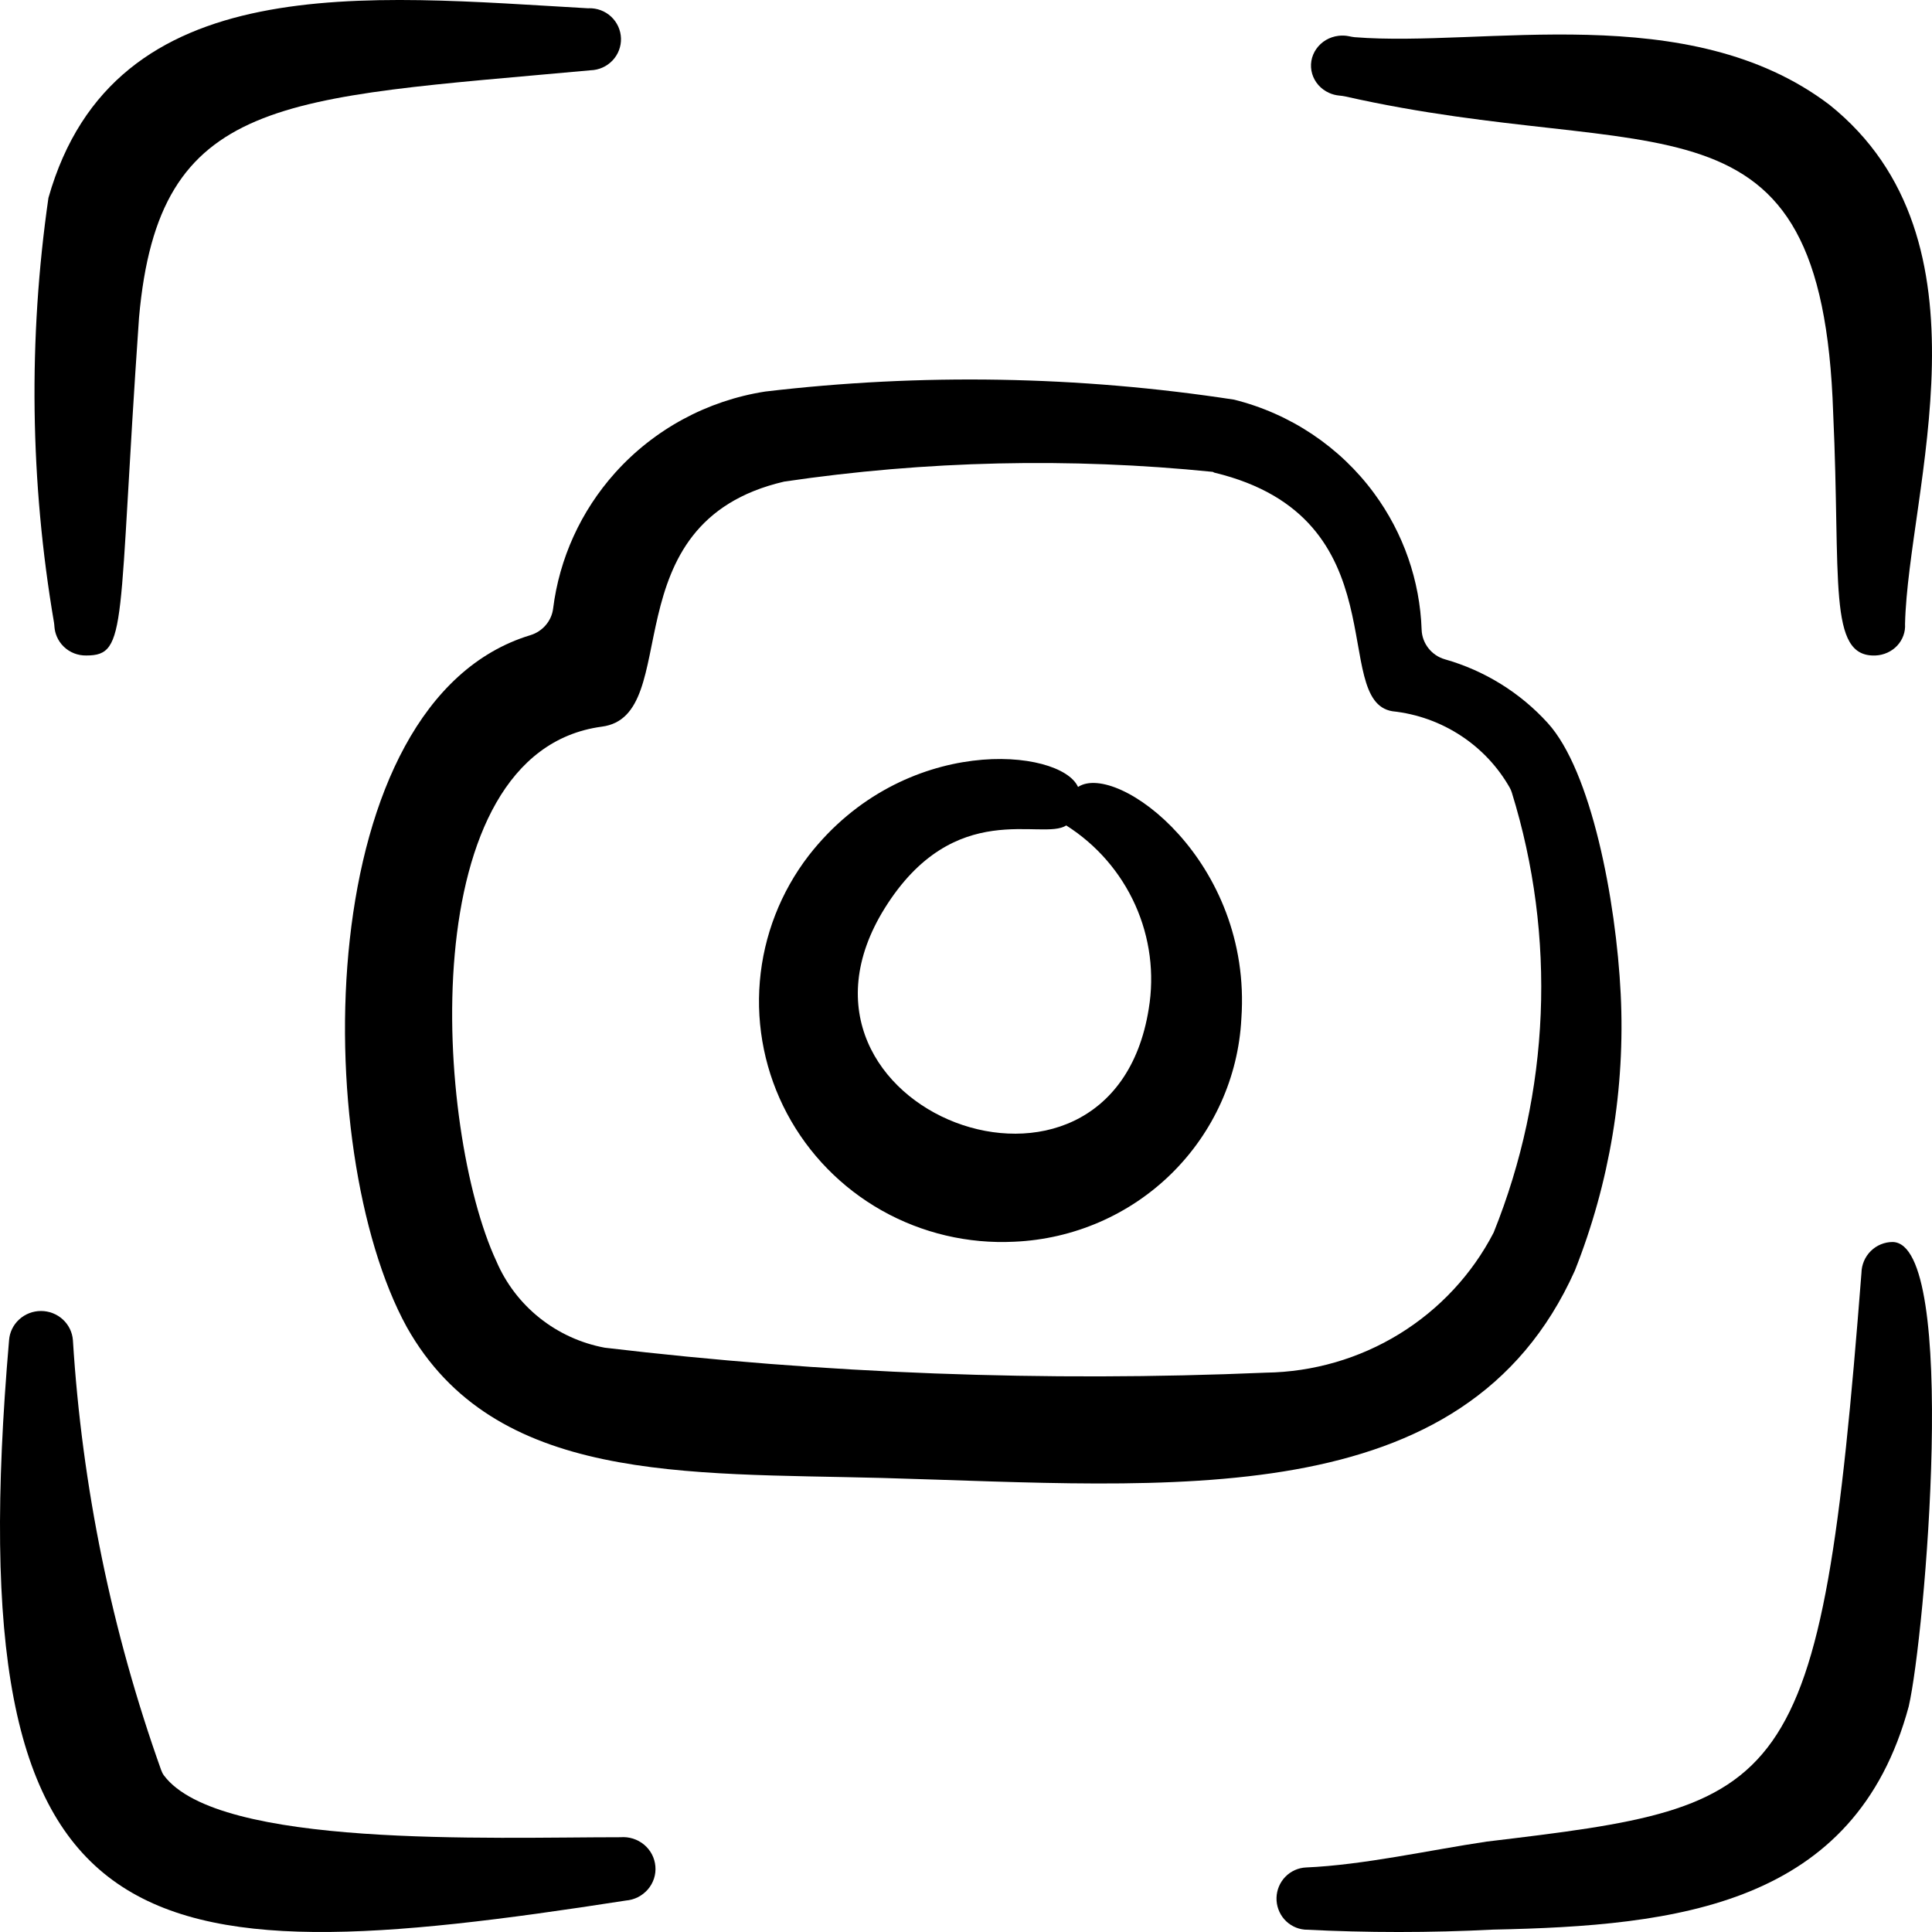
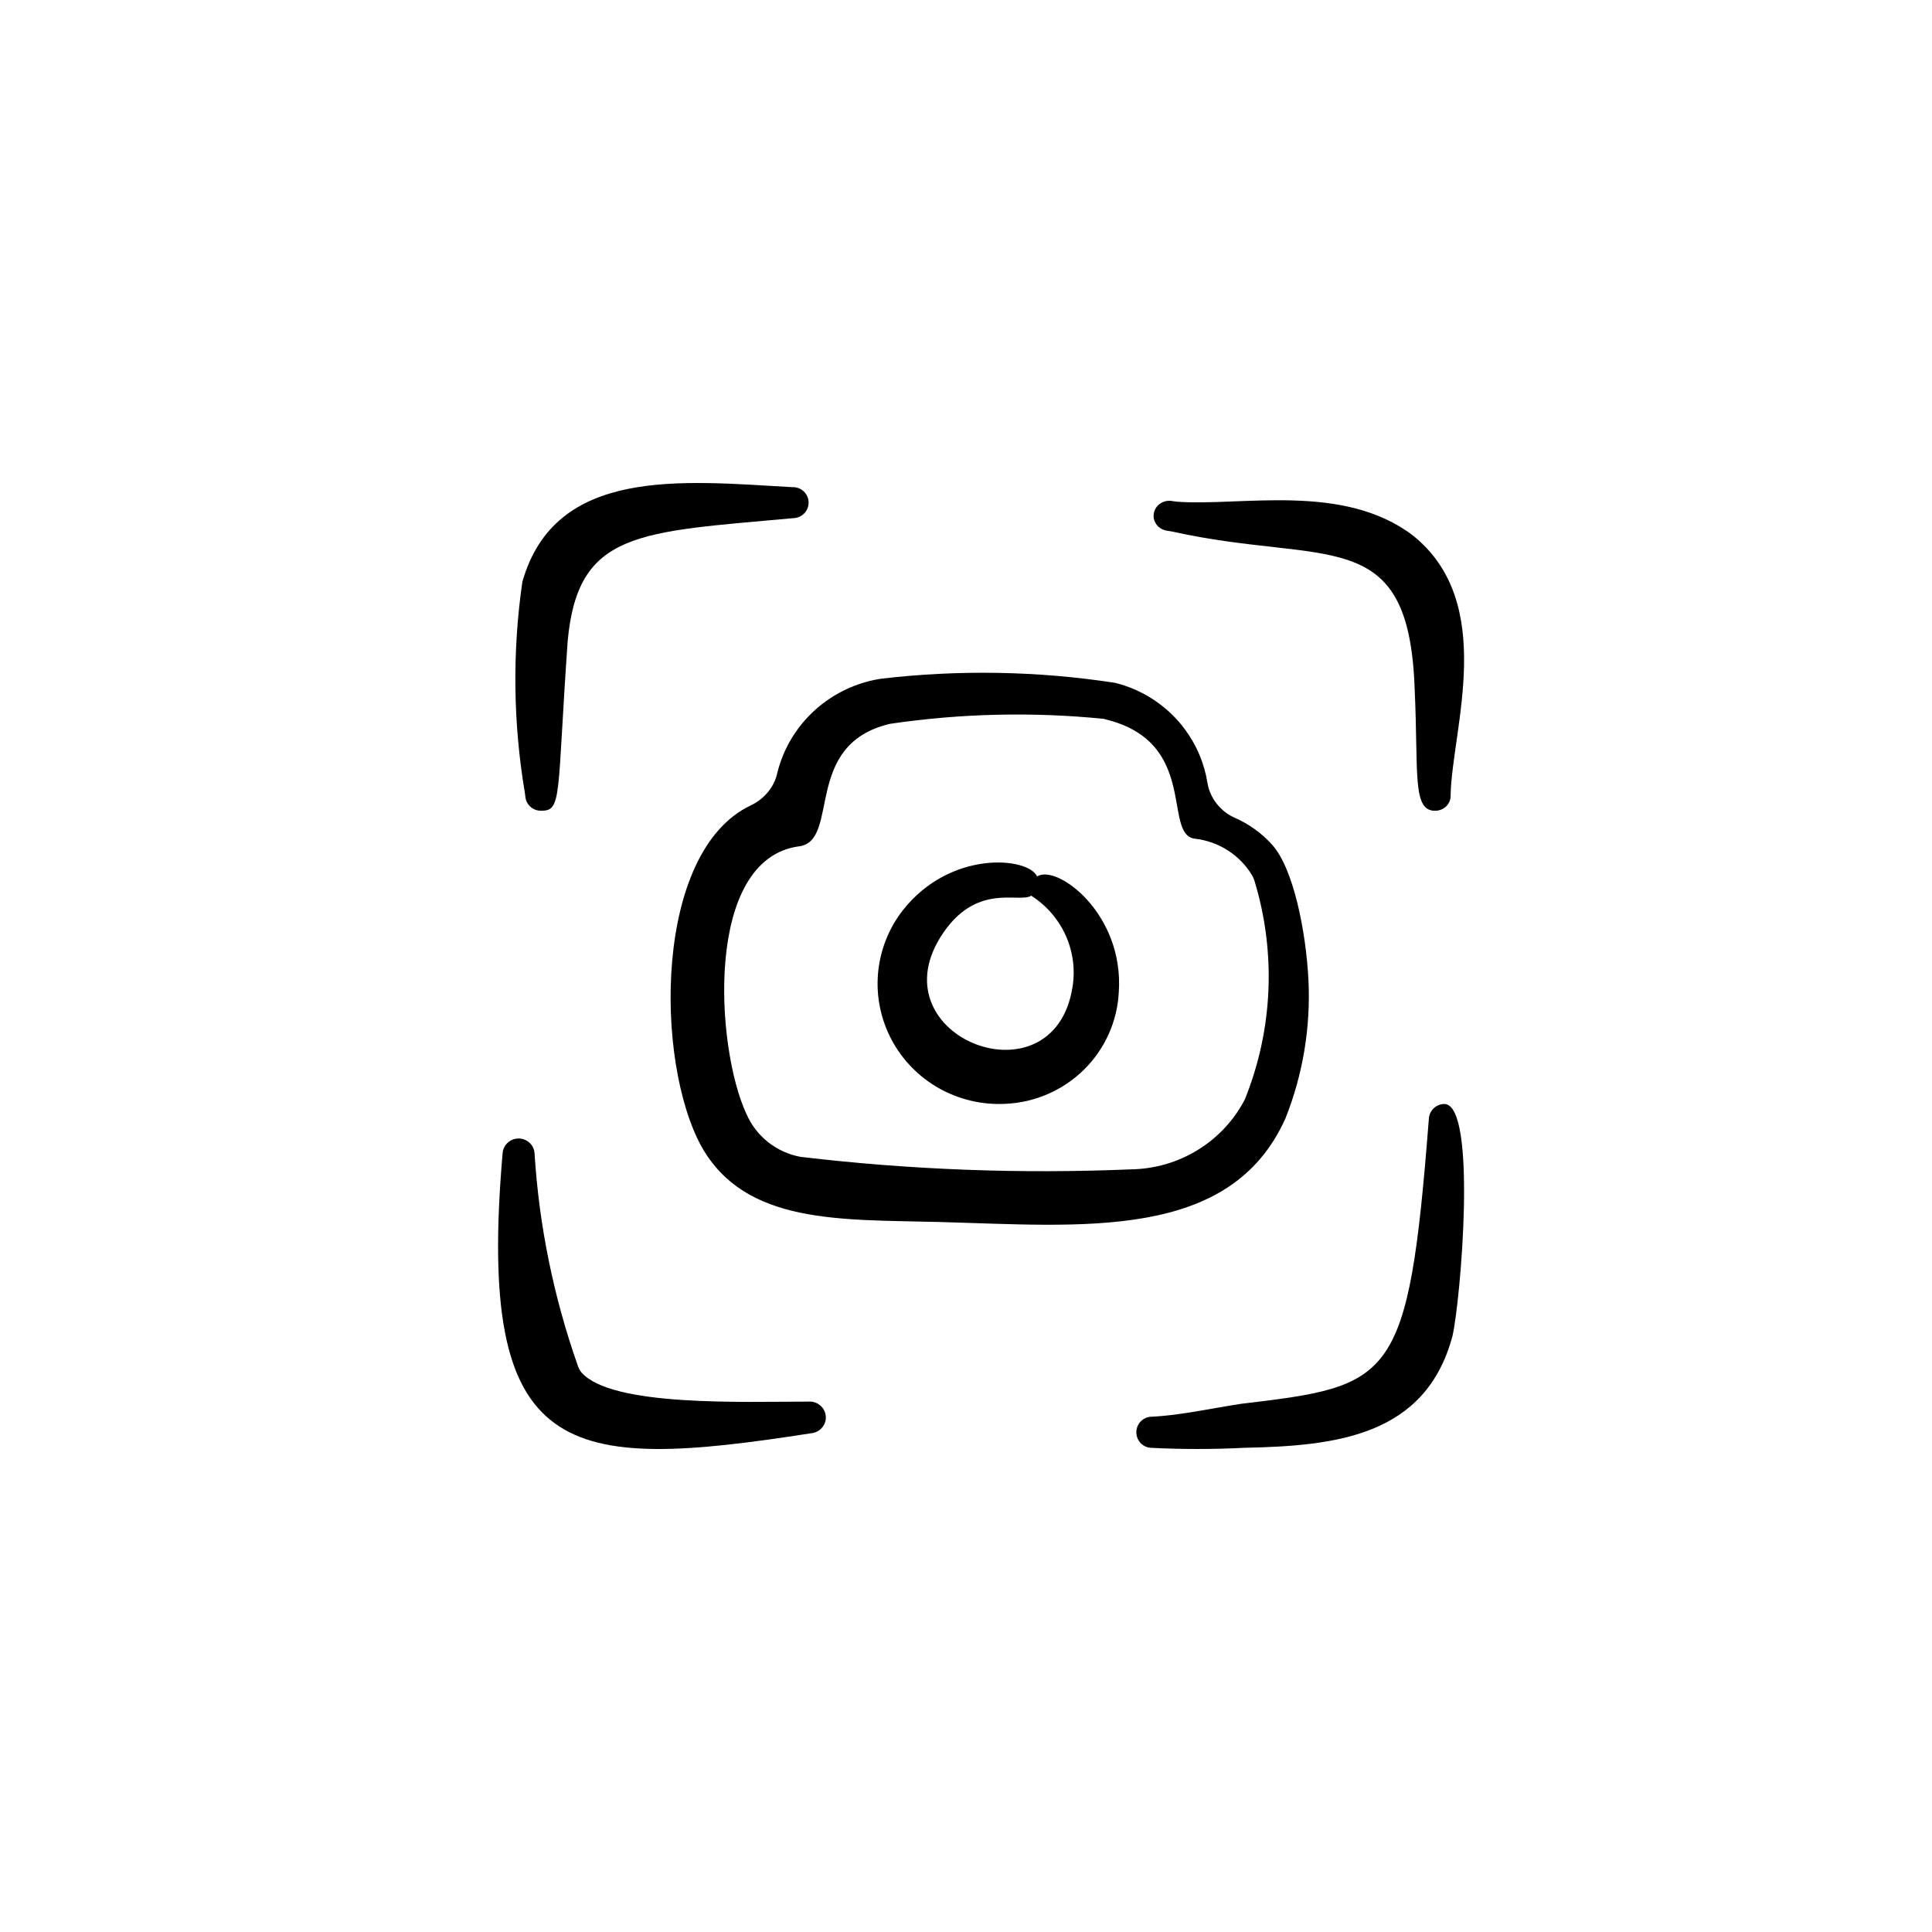
- <svg xmlns="http://www.w3.org/2000/svg" width="72" height="72" viewBox="0 0 72 72" fill="none">
-   <path fill-rule="evenodd" clip-rule="evenodd" d="M21.938 0.309C21.937 0.31 21.936 0.31 21.934 0.31C13.704 -0.154 4.25 -1.244 1.805 7.374C1.049 12.628 1.119 17.966 2.012 23.198C2.021 23.253 2.025 23.308 2.029 23.363C2.039 23.488 2.069 23.61 2.119 23.726C2.179 23.866 2.267 23.994 2.378 24.101C2.489 24.208 2.62 24.292 2.764 24.348C2.908 24.404 3.062 24.431 3.216 24.428C4.782 24.428 4.377 23.373 5.181 11.838C5.915 3.54 10.481 3.677 22.009 2.619C22.319 2.61 22.612 2.479 22.825 2.256C23.037 2.033 23.152 1.735 23.142 1.429C23.133 1.122 23.001 0.832 22.776 0.621C22.551 0.411 22.251 0.299 21.942 0.307C21.94 0.307 21.939 0.308 21.938 0.309Z" fill="black" />
-   <path fill-rule="evenodd" clip-rule="evenodd" d="M0.338 49.944C-1.642 72.912 4.956 73.682 23.323 70.828C23.481 70.815 23.635 70.772 23.776 70.701C23.916 70.629 24.041 70.531 24.144 70.413C24.246 70.294 24.323 70.157 24.372 70.009C24.42 69.861 24.438 69.704 24.424 69.55C24.411 69.395 24.367 69.244 24.295 69.106C24.222 68.967 24.122 68.844 24.002 68.744C23.881 68.644 23.741 68.568 23.59 68.52C23.439 68.473 23.28 68.455 23.122 68.468C18.226 68.468 8.149 68.877 6.112 66.169C6.064 66.105 6.03 66.034 6.003 65.958C4.162 60.794 3.056 55.405 2.717 49.944C2.695 49.649 2.56 49.373 2.34 49.171C2.119 48.969 1.829 48.857 1.527 48.857C1.226 48.857 0.936 48.969 0.715 49.171C0.494 49.373 0.36 49.649 0.338 49.944Z" fill="black" />
-   <path fill-rule="evenodd" clip-rule="evenodd" d="M49.91 3.562C49.982 3.569 50.055 3.576 50.125 3.592C61.715 6.206 67.902 2.854 68.317 15.392C68.608 21.636 68.098 24.497 69.893 24.428C70.046 24.422 70.197 24.386 70.336 24.323C70.475 24.261 70.599 24.172 70.702 24.063C70.804 23.953 70.883 23.826 70.933 23.687C70.984 23.548 71.005 23.401 70.995 23.254C71.113 18.298 74.486 8.946 68.171 3.899C62.929 -0.07 55.282 1.772 50.484 1.386C50.416 1.38 50.349 1.366 50.282 1.352C50.152 1.324 50.017 1.318 49.885 1.334C49.717 1.354 49.556 1.408 49.413 1.492C49.27 1.577 49.147 1.691 49.054 1.825C48.96 1.959 48.898 2.111 48.871 2.27C48.845 2.43 48.855 2.593 48.9 2.748C48.945 2.903 49.025 3.047 49.134 3.171C49.243 3.294 49.378 3.393 49.531 3.462C49.651 3.516 49.779 3.549 49.91 3.562Z" fill="black" />
-   <path fill-rule="evenodd" clip-rule="evenodd" d="M69.371 47.438C67.842 67.071 66.685 67.28 55.402 68.631C53.277 68.947 50.813 69.503 48.673 69.595C48.381 69.608 48.105 69.732 47.901 69.942C47.697 70.152 47.579 70.433 47.572 70.727C47.565 71.021 47.669 71.307 47.862 71.527C48.057 71.747 48.326 71.884 48.617 71.911C50.957 72.03 53.301 72.03 55.641 71.911C62.527 71.771 69.135 71.015 71.133 63.592C71.735 60.993 73.007 46.328 70.534 46.286C70.229 46.286 69.936 46.407 69.719 46.622C69.501 46.838 69.377 47.131 69.371 47.438Z" fill="black" />
-   <path fill-rule="evenodd" clip-rule="evenodd" d="M20.613 22.681C20.555 23.147 20.215 23.535 19.766 23.671C11.605 26.146 11.518 42.82 15.158 49.453C18.43 55.278 25.501 54.887 32.873 55.079C43.62 55.376 54.582 56.513 58.688 47.356C59.989 44.077 60.572 40.562 60.399 37.044C60.225 33.525 59.298 28.722 57.68 26.945C56.648 25.808 55.318 24.988 53.846 24.57C53.353 24.43 52.998 23.982 52.98 23.469C52.917 21.644 52.304 19.871 51.21 18.384C49.936 16.652 48.089 15.418 45.992 14.894C40.207 14.006 34.327 13.905 28.516 14.592C26.352 14.929 24.374 16.001 22.921 17.623C21.647 19.045 20.846 20.809 20.613 22.681ZM45.225 17.6C45.214 17.591 45.201 17.585 45.187 17.584C39.87 17.046 34.507 17.168 29.222 17.948C22.633 19.482 25.546 26.684 22.423 27.081C15.329 28.04 16.22 42.114 18.499 47.003C18.852 47.828 19.405 48.554 20.11 49.116C20.814 49.678 21.648 50.059 22.537 50.225C30.711 51.194 38.951 51.505 47.176 51.155C48.936 51.13 50.657 50.631 52.152 49.711C53.647 48.791 54.862 47.486 55.664 45.934C57.77 40.702 58.008 34.915 56.34 29.532C56.32 29.47 56.295 29.409 56.262 29.352C55.824 28.582 55.209 27.924 54.466 27.432C53.696 26.921 52.812 26.603 51.89 26.506C49.529 26.116 52.235 19.291 45.255 17.614C45.244 17.611 45.234 17.606 45.225 17.6Z" fill="black" />
-   <path fill-rule="evenodd" clip-rule="evenodd" d="M40.173 29.325C40.173 29.324 40.173 29.324 40.173 29.323C39.519 27.883 33.698 27.318 30.142 31.879C29.094 33.239 28.461 34.867 28.317 36.572C28.173 38.276 28.525 39.986 29.33 41.499C30.136 43.012 31.361 44.266 32.862 45.112C34.364 45.958 36.078 46.362 37.803 46.275C40.005 46.179 42.092 45.275 43.656 43.738C45.22 42.2 46.15 40.141 46.262 37.962C46.674 32.091 41.638 28.379 40.179 29.325C40.177 29.326 40.175 29.326 40.173 29.325ZM39.737 30.762C39.737 30.761 39.736 30.76 39.735 30.761C38.851 31.352 35.568 29.684 32.971 33.847C28.296 41.365 41.406 46.373 42.81 37.598C43.028 36.286 42.853 34.94 42.307 33.725C41.761 32.51 40.868 31.48 39.737 30.763C39.737 30.762 39.737 30.762 39.737 30.762Z" fill="black" />
+ <svg xmlns="http://www.w3.org/2000/svg" width="64" height="64" viewBox="0 0 64 64" fill="none">
+   <path fill-rule="evenodd" clip-rule="evenodd" d="M26.251 16.137C26.25 16.138 26.25 16.138 26.249 16.138C22.591 15.932 18.389 15.447 17.303 19.277C16.969 21.597 16.997 23.954 17.387 26.265C17.396 26.319 17.399 26.375 17.408 26.429C17.415 26.469 17.426 26.508 17.442 26.545C17.469 26.607 17.508 26.664 17.557 26.712C17.607 26.759 17.665 26.796 17.729 26.821C17.793 26.846 17.861 26.858 17.93 26.857C18.625 26.857 18.446 26.388 18.803 21.262C19.129 17.573 21.159 17.634 26.282 17.164C26.42 17.16 26.55 17.102 26.645 17.003C26.739 16.903 26.79 16.771 26.786 16.635C26.782 16.499 26.723 16.37 26.623 16.276C26.523 16.183 26.389 16.133 26.252 16.137C26.252 16.137 26.251 16.137 26.251 16.137Z" fill="black" />
+   <path fill-rule="evenodd" clip-rule="evenodd" d="M16.65 38.197C15.77 48.405 18.703 48.748 26.866 47.479C26.936 47.473 27.004 47.454 27.067 47.422C27.129 47.391 27.185 47.347 27.23 47.294C27.276 47.242 27.31 47.181 27.332 47.115C27.353 47.049 27.361 46.98 27.355 46.911C27.349 46.842 27.33 46.775 27.297 46.714C27.265 46.652 27.221 46.597 27.167 46.553C27.113 46.508 27.051 46.474 26.984 46.453C26.917 46.432 26.847 46.424 26.776 46.43C24.632 46.43 20.254 46.607 19.259 45.461C19.206 45.4 19.172 45.327 19.145 45.251C18.341 42.975 17.857 40.602 17.707 38.197C17.698 38.066 17.638 37.943 17.54 37.854C17.442 37.764 17.313 37.714 17.179 37.714C17.045 37.714 16.916 37.764 16.818 37.854C16.72 37.943 16.66 38.066 16.65 38.197Z" fill="black" />
+   <path fill-rule="evenodd" clip-rule="evenodd" d="M38.623 17.574C38.693 17.589 38.767 17.594 38.837 17.61C43.95 18.746 46.679 17.29 46.863 22.841C46.993 25.616 46.766 26.887 47.563 26.857C47.632 26.854 47.699 26.838 47.76 26.81C47.822 26.782 47.877 26.743 47.923 26.694C47.969 26.646 48.004 26.589 48.026 26.527C48.048 26.465 48.058 26.4 48.053 26.335C48.106 24.132 49.605 19.976 46.798 17.733C44.489 15.984 41.13 16.773 38.995 16.62C38.926 16.615 38.859 16.599 38.791 16.592C38.751 16.587 38.711 16.588 38.671 16.593C38.597 16.601 38.525 16.625 38.462 16.663C38.398 16.701 38.343 16.751 38.302 16.811C38.26 16.87 38.233 16.938 38.221 17.009C38.209 17.08 38.213 17.152 38.233 17.221C38.254 17.29 38.289 17.354 38.337 17.409C38.386 17.464 38.446 17.508 38.514 17.538C38.549 17.554 38.586 17.566 38.623 17.574Z" fill="black" />
+   <path fill-rule="evenodd" clip-rule="evenodd" d="M47.331 37.083C46.652 45.809 46.138 45.902 41.123 46.502C40.178 46.643 39.083 46.89 38.132 46.931C38.003 46.937 37.88 46.992 37.789 47.085C37.698 47.178 37.646 47.303 37.643 47.434C37.64 47.565 37.686 47.692 37.772 47.79C37.858 47.887 37.978 47.948 38.107 47.96C39.148 48.013 40.189 48.013 41.229 47.96C44.289 47.898 47.226 47.562 48.114 44.263C48.382 43.108 48.947 36.59 47.848 36.571C47.712 36.571 47.583 36.625 47.486 36.721C47.389 36.816 47.334 36.947 47.331 37.083Z" fill="black" />
+   <path fill-rule="evenodd" clip-rule="evenodd" d="M25.74 25.641C25.632 26.098 25.293 26.48 24.868 26.681C21.657 28.204 21.684 35.149 23.237 37.979C24.691 40.568 27.834 40.394 31.11 40.48C35.886 40.611 40.758 41.117 42.583 37.047C43.161 35.59 43.421 34.028 43.344 32.464C43.267 30.9 42.855 28.765 42.135 27.976C41.79 27.595 41.369 27.294 40.903 27.09C40.433 26.884 40.079 26.439 39.998 25.932C39.897 25.3 39.646 24.695 39.26 24.171C38.694 23.401 37.873 22.852 36.941 22.62C34.37 22.225 31.756 22.18 29.174 22.485C28.212 22.635 27.333 23.112 26.687 23.833C26.222 24.352 25.898 24.974 25.74 25.641ZM36.6 23.822C36.595 23.818 36.589 23.816 36.583 23.815C34.22 23.576 31.837 23.631 29.487 23.977C26.559 24.659 27.854 27.86 26.466 28.036C23.313 28.462 23.709 34.717 24.722 36.891C24.879 37.257 25.125 37.58 25.438 37.83C25.751 38.079 26.121 38.249 26.517 38.322C30.149 38.753 33.812 38.891 37.467 38.736C38.249 38.725 39.014 38.503 39.678 38.094C40.343 37.685 40.883 37.105 41.239 36.415C42.169 34.107 42.279 31.555 41.556 29.178C41.537 29.115 41.511 29.055 41.478 28.999C41.285 28.677 41.022 28.401 40.707 28.192C40.365 27.965 39.972 27.824 39.562 27.781C38.513 27.607 39.716 24.574 36.613 23.828C36.608 23.827 36.604 23.825 36.6 23.822Z" fill="black" />
+   <path fill-rule="evenodd" clip-rule="evenodd" d="M34.355 29.033C34.355 29.033 34.354 29.033 34.354 29.032C34.064 28.392 31.477 28.141 29.896 30.168C29.431 30.773 29.149 31.496 29.085 32.254C29.021 33.011 29.178 33.771 29.535 34.444C29.893 35.116 30.438 35.674 31.105 36.05C31.773 36.426 32.535 36.605 33.301 36.566C34.28 36.524 35.207 36.122 35.903 35.439C36.598 34.756 37.011 33.84 37.061 32.872C37.244 30.262 35.005 28.613 34.357 29.033C34.356 29.034 34.355 29.034 34.355 29.033ZM34.161 29.672C34.161 29.671 34.16 29.671 34.16 29.671C33.767 29.934 32.308 29.193 31.154 31.043C29.076 34.384 34.902 36.61 35.526 32.71C35.623 32.127 35.546 31.529 35.303 30.988C35.06 30.449 34.663 29.991 34.161 29.672C34.161 29.672 34.161 29.672 34.161 29.672Z" fill="black" />
</svg>
